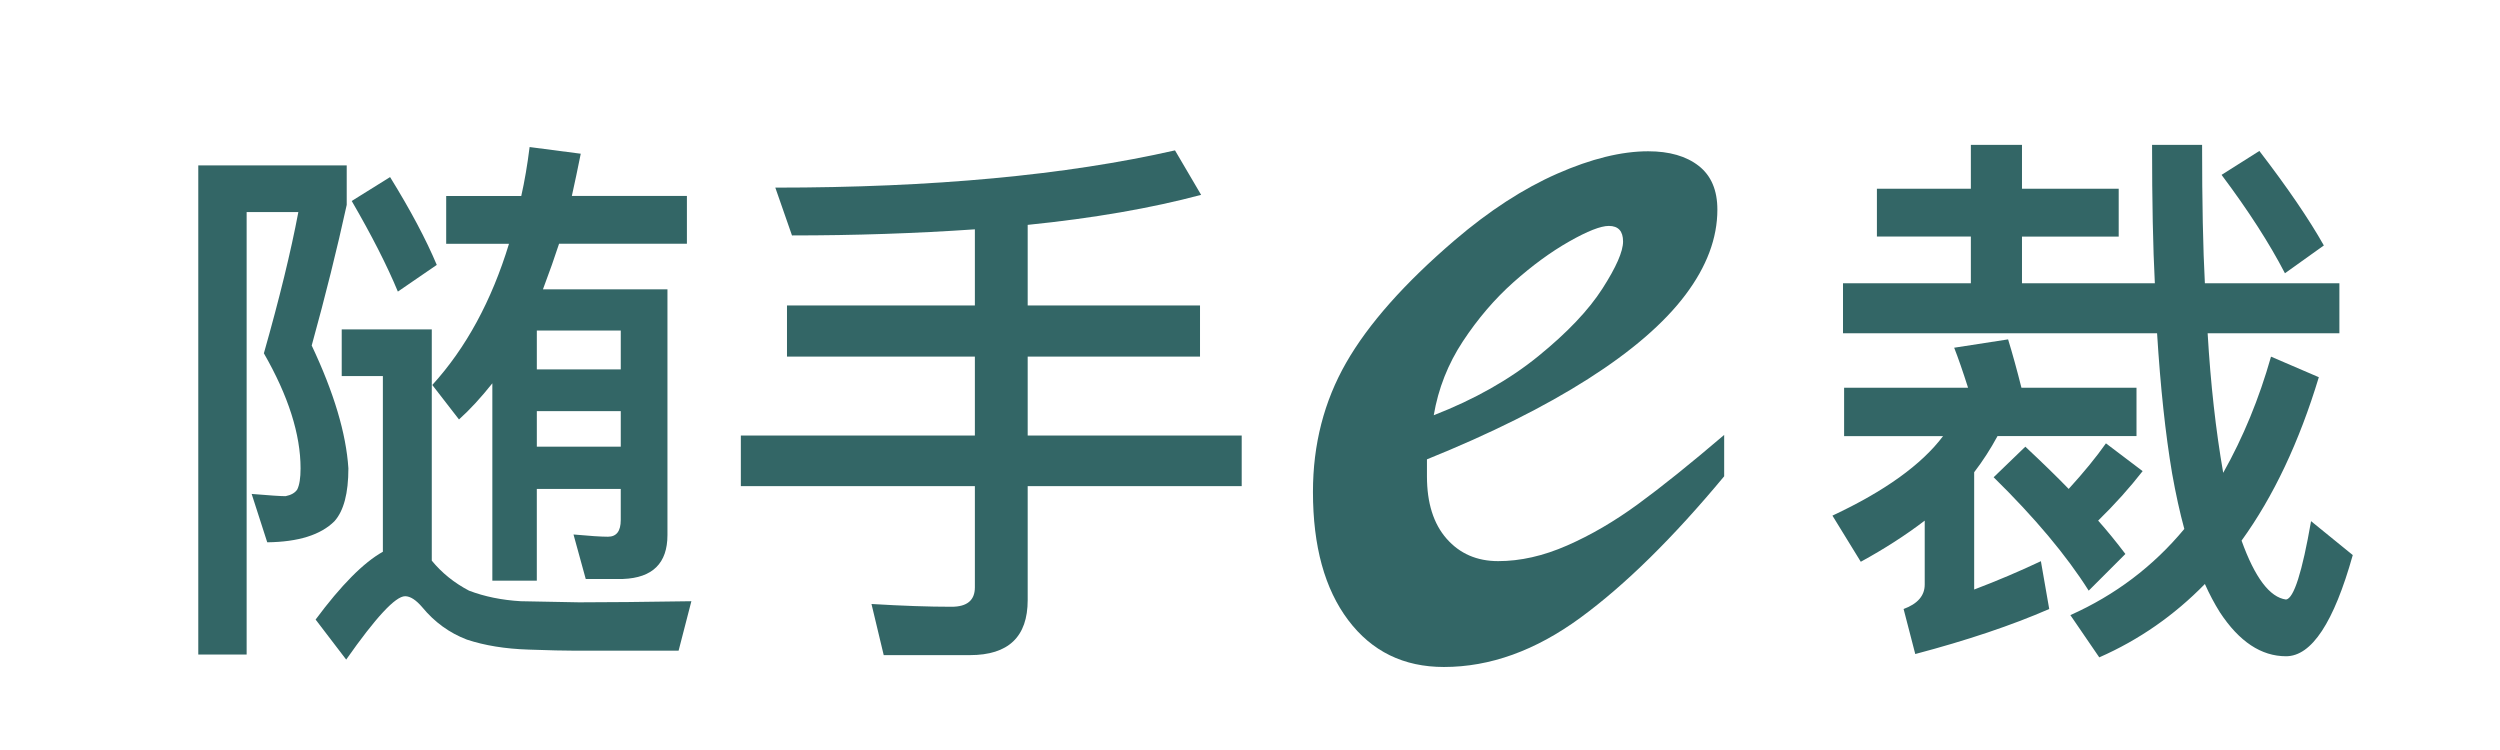
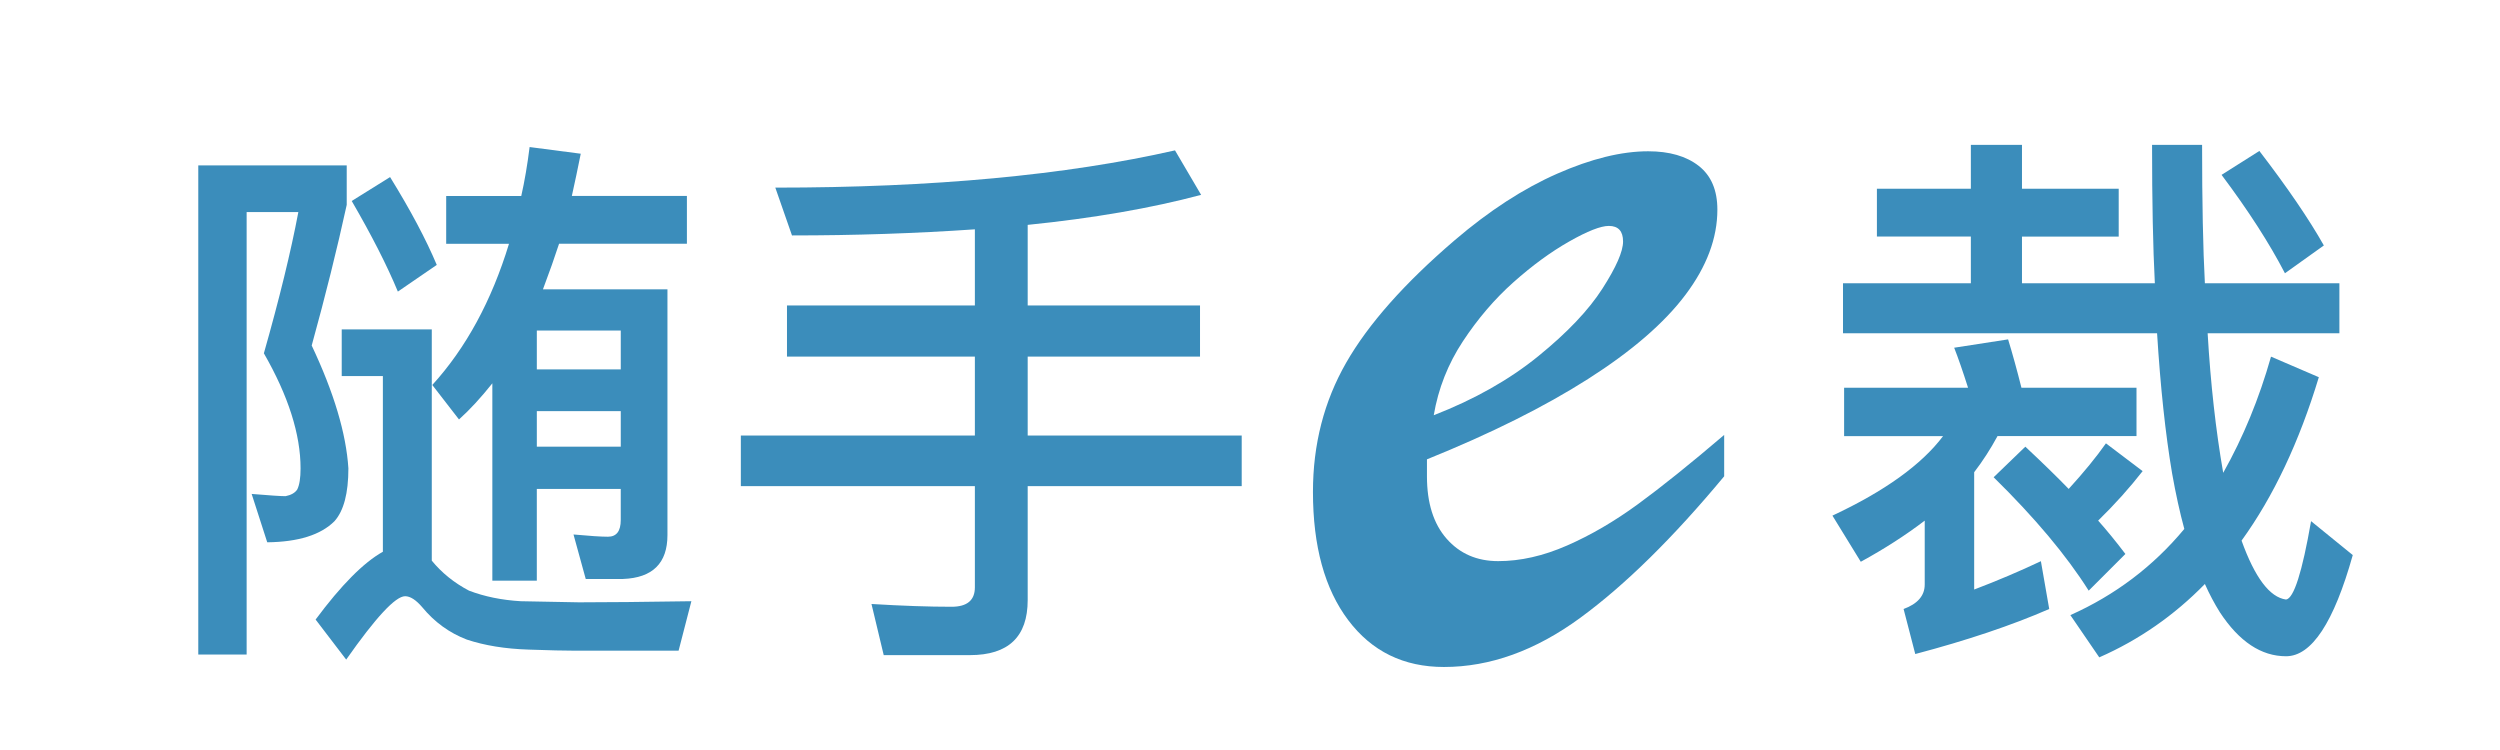
<svg xmlns="http://www.w3.org/2000/svg" version="1.1" x="0px" y="0px" viewBox="0 0 160 48" style="enable-background:new 0 0 160 48;" xml:space="preserve">
  <style type="text/css">
- 	.st0{fill:#336666;}
+ 	.st0{fill:#3b8dbb;}
</style>
  <g class="st0">
    <path d="M12.691,10.586h9.499v2.526c-0.617,2.823-1.364,5.823-2.241,9.001   c1.423,3.012,2.206,5.633,2.348,7.862c0,1.59-0.297,2.716-0.889,3.38c-0.878,0.878-2.313,1.329-4.305,1.352l-0.997-3.095   c1.139,0.095,1.862,0.143,2.17,0.143c0.356-0.071,0.605-0.214,0.747-0.427c0.143-0.285,0.213-0.735,0.213-1.353   c0-2.182-0.783-4.637-2.348-7.364c0.997-3.51,1.731-6.522,2.206-9.037h-3.309v28.318h-3.095V10.586z M44.248,38.478l-0.818,3.166   h-6.617c-0.664,0-1.661-0.023-2.988-0.07c-1.495-0.048-2.811-0.262-3.949-0.641c-1.115-0.427-2.063-1.115-2.846-2.063   c-0.404-0.475-0.771-0.712-1.103-0.712c-0.617,0-1.874,1.353-3.771,4.056l-1.957-2.562c1.636-2.205,3.071-3.651,4.305-4.34V24.069   H21.87v-2.988h5.764v14.8c0.64,0.782,1.435,1.423,2.383,1.921c0.997,0.38,2.099,0.604,3.309,0.676l1.885,0.036l1.85,0.035   C38.816,38.549,41.211,38.525,44.248,38.478z M27.953,16.954l-2.49,1.708c-0.688-1.66-1.672-3.593-2.953-5.799l2.455-1.53   C26.269,13.444,27.265,15.317,27.953,16.954z M28.558,12.542h4.803c0.214-0.948,0.392-1.992,0.534-3.131l3.273,0.427l-0.285,1.387   l-0.285,1.316h7.364v3.06H35.78c-0.261,0.807-0.605,1.779-1.032,2.917h7.969v15.725c0,1.803-0.949,2.739-2.846,2.811h-2.384   l-0.783-2.847c1.043,0.096,1.779,0.143,2.206,0.143c0.545,0,0.818-0.355,0.818-1.067v-1.992h-5.372v5.87h-2.846V24.532   c-0.736,0.925-1.447,1.696-2.135,2.313l-1.708-2.206c2.158-2.372,3.794-5.384,4.909-9.037h-4.02V12.542z M39.729,23.643v-2.49   h-5.372v2.49H39.729z M34.357,26.311v2.277h5.372v-2.277H34.357z" />
    <path d="M76.872,12.471c-3.202,0.854-6.902,1.495-11.1,1.921v5.159h11.029v3.273H65.772v5.052h13.697   v3.237H65.772v7.293c0,2.349-1.234,3.522-3.7,3.522h-5.514l-0.783-3.273c1.968,0.119,3.676,0.178,5.123,0.178   c0.996,0,1.494-0.414,1.494-1.245v-6.475H47.414v-3.237h14.978v-5.052H50.367v-3.273h12.025v-4.874   c-3.795,0.261-7.697,0.391-11.705,0.391l-1.067-3.06c10.056,0,18.583-0.794,25.58-2.384L76.872,12.471z" />
    <path d="M118.022,24.816h7.934c-0.332-1.043-0.628-1.897-0.889-2.562l3.451-0.534   c0.284,0.925,0.568,1.957,0.854,3.095h7.364v3.095h-8.895c-0.45,0.831-0.948,1.601-1.494,2.313v7.507   c1.494-0.569,2.918-1.174,4.27-1.814l0.533,3.06c-2.396,1.044-5.253,2.004-8.573,2.882l-0.747-2.882   c0.9-0.332,1.352-0.854,1.352-1.565v-4.091c-1.21,0.925-2.574,1.803-4.092,2.633l-1.814-2.953c3.345-1.565,5.704-3.261,7.08-5.088   h-6.333V24.816z M120.122,12.08h6.013V9.27h3.272v2.811h6.19v3.06h-6.19v2.988h8.503c-0.119-2.277-0.178-5.229-0.178-8.858h3.202   c0,3.677,0.059,6.629,0.178,8.858h8.609v3.202h-8.432c0.189,3.226,0.521,6.202,0.996,8.93c1.281-2.277,2.301-4.755,3.06-7.436   l3.06,1.316c-1.257,4.15-2.905,7.637-4.945,10.459c0.854,2.372,1.803,3.629,2.847,3.771c0.498-0.071,1.031-1.743,1.601-5.017   l2.669,2.17c-1.21,4.316-2.633,6.476-4.27,6.476c-1.59,0-3.001-0.938-4.233-2.811c-0.356-0.569-0.677-1.174-0.961-1.814   c-1.969,2.016-4.222,3.581-6.76,4.696l-1.85-2.704c2.869-1.281,5.301-3.118,7.293-5.515c-0.284-1.043-0.546-2.229-0.782-3.558   c-0.428-2.537-0.747-5.525-0.961-8.965h-20.101v-3.202h8.183V15.14h-6.013V12.08z M132.396,31.291   c0.973-1.067,1.767-2.039,2.384-2.917l2.349,1.778c-0.831,1.067-1.779,2.123-2.847,3.167c0.569,0.64,1.15,1.352,1.743,2.135   l-2.348,2.348c-1.423-2.253-3.451-4.672-6.084-7.258l2.028-1.956C130.712,29.607,131.637,30.509,132.396,31.291z M148.726,15.709   l-2.49,1.779c-0.996-1.921-2.348-4.02-4.056-6.297l2.419-1.53C146.401,12.009,147.777,14.025,148.726,15.709z" />
    <path d="M91.325,29.398v1.085c0,1.709,0.419,3.04,1.26,3.996c0.839,0.955,1.939,1.433,3.3,1.433   c1.419,0,2.889-0.332,4.408-0.999c1.521-0.665,3.033-1.548,4.538-2.648c1.506-1.101,3.345-2.577,5.516-4.43v2.648   c-3.271,3.938-6.34,6.956-9.207,9.056c-2.866,2.099-5.775,3.148-8.729,3.148c-2.577,0-4.619-0.999-6.124-2.997   c-1.506-1.997-2.258-4.733-2.258-8.208c0-3.04,0.709-5.798,2.128-8.272c1.418-2.476,3.734-5.088,6.948-7.839   c2.2-1.882,4.387-3.301,6.558-4.256c2.172-0.955,4.111-1.433,5.82-1.433c1.36,0,2.438,0.312,3.235,0.934   c0.796,0.623,1.194,1.557,1.194,2.801c0,1.824-0.681,3.641-2.042,5.45c-1.36,1.81-3.438,3.605-6.231,5.385   C98.845,26.032,95.407,27.748,91.325,29.398z M91.76,26.575c2.605-1.013,4.835-2.272,6.688-3.778   c1.853-1.505,3.221-2.946,4.104-4.321c0.883-1.375,1.324-2.381,1.324-3.018c0-0.666-0.304-0.999-0.912-0.999   c-0.521,0-1.368,0.333-2.54,0.999c-1.173,0.666-2.36,1.535-3.562,2.605c-1.202,1.071-2.28,2.331-3.235,3.778   C92.672,23.29,92.049,24.868,91.76,26.575z" />
  </g>
</svg>
